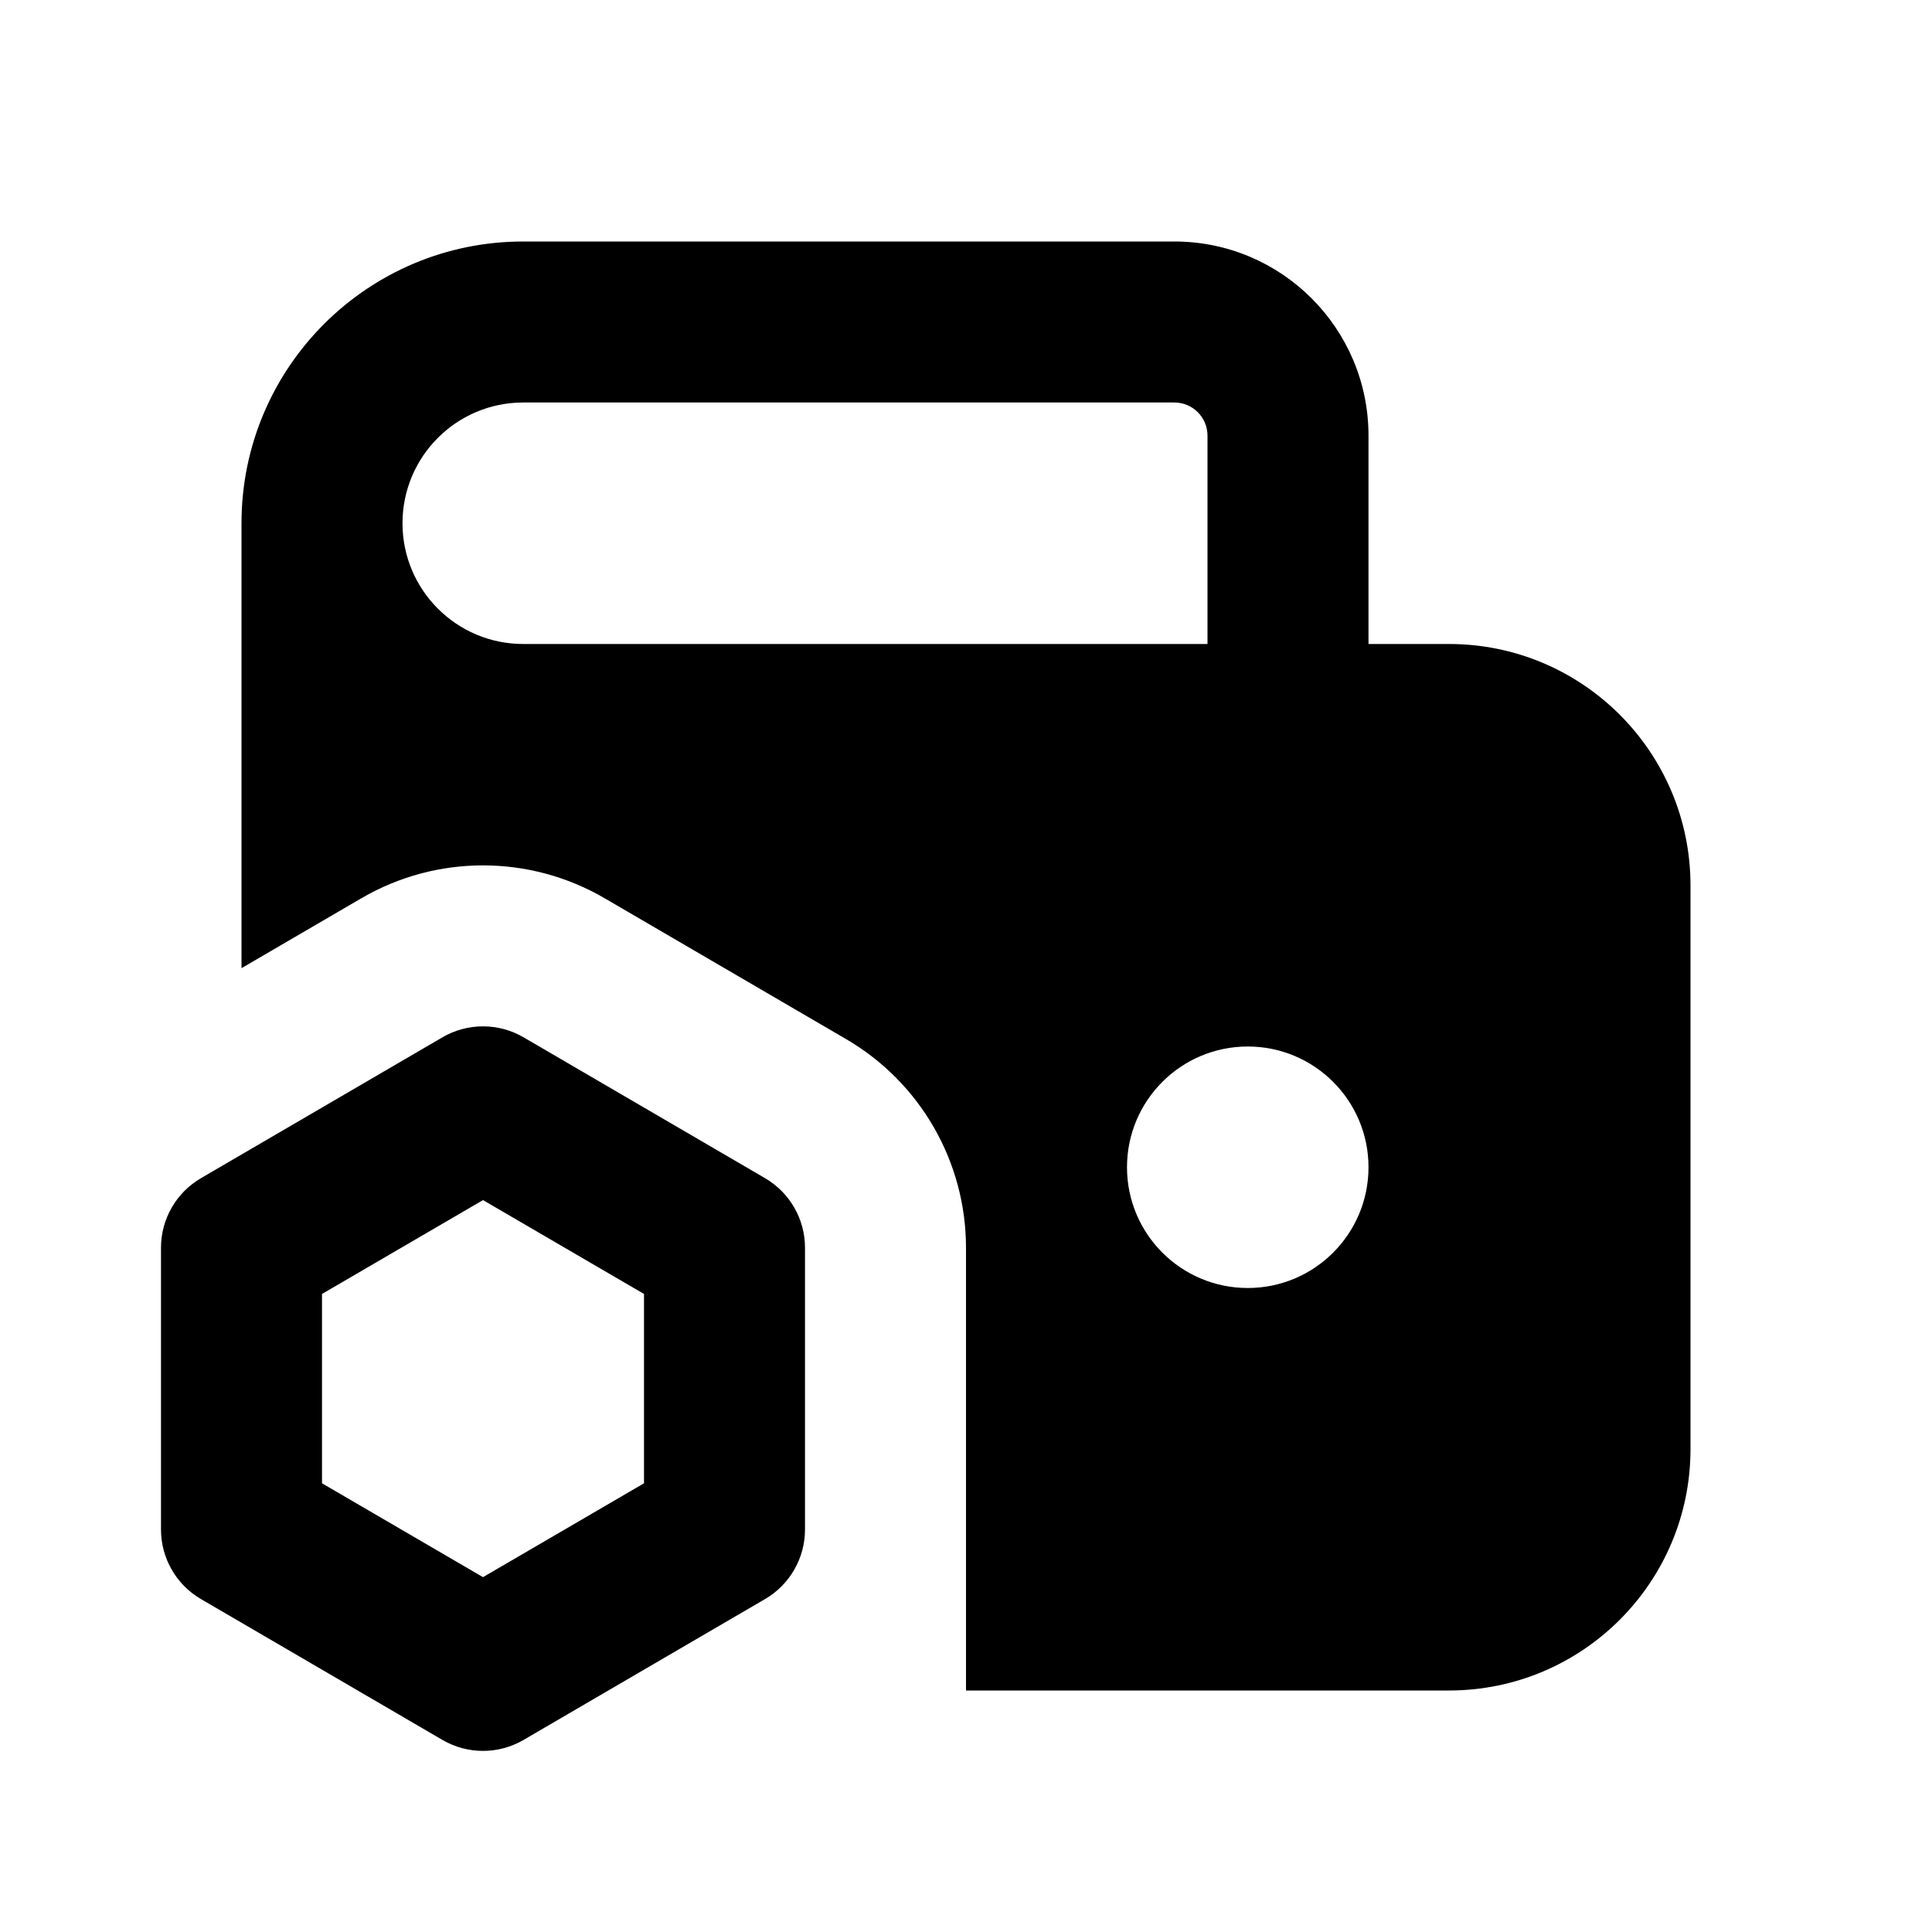
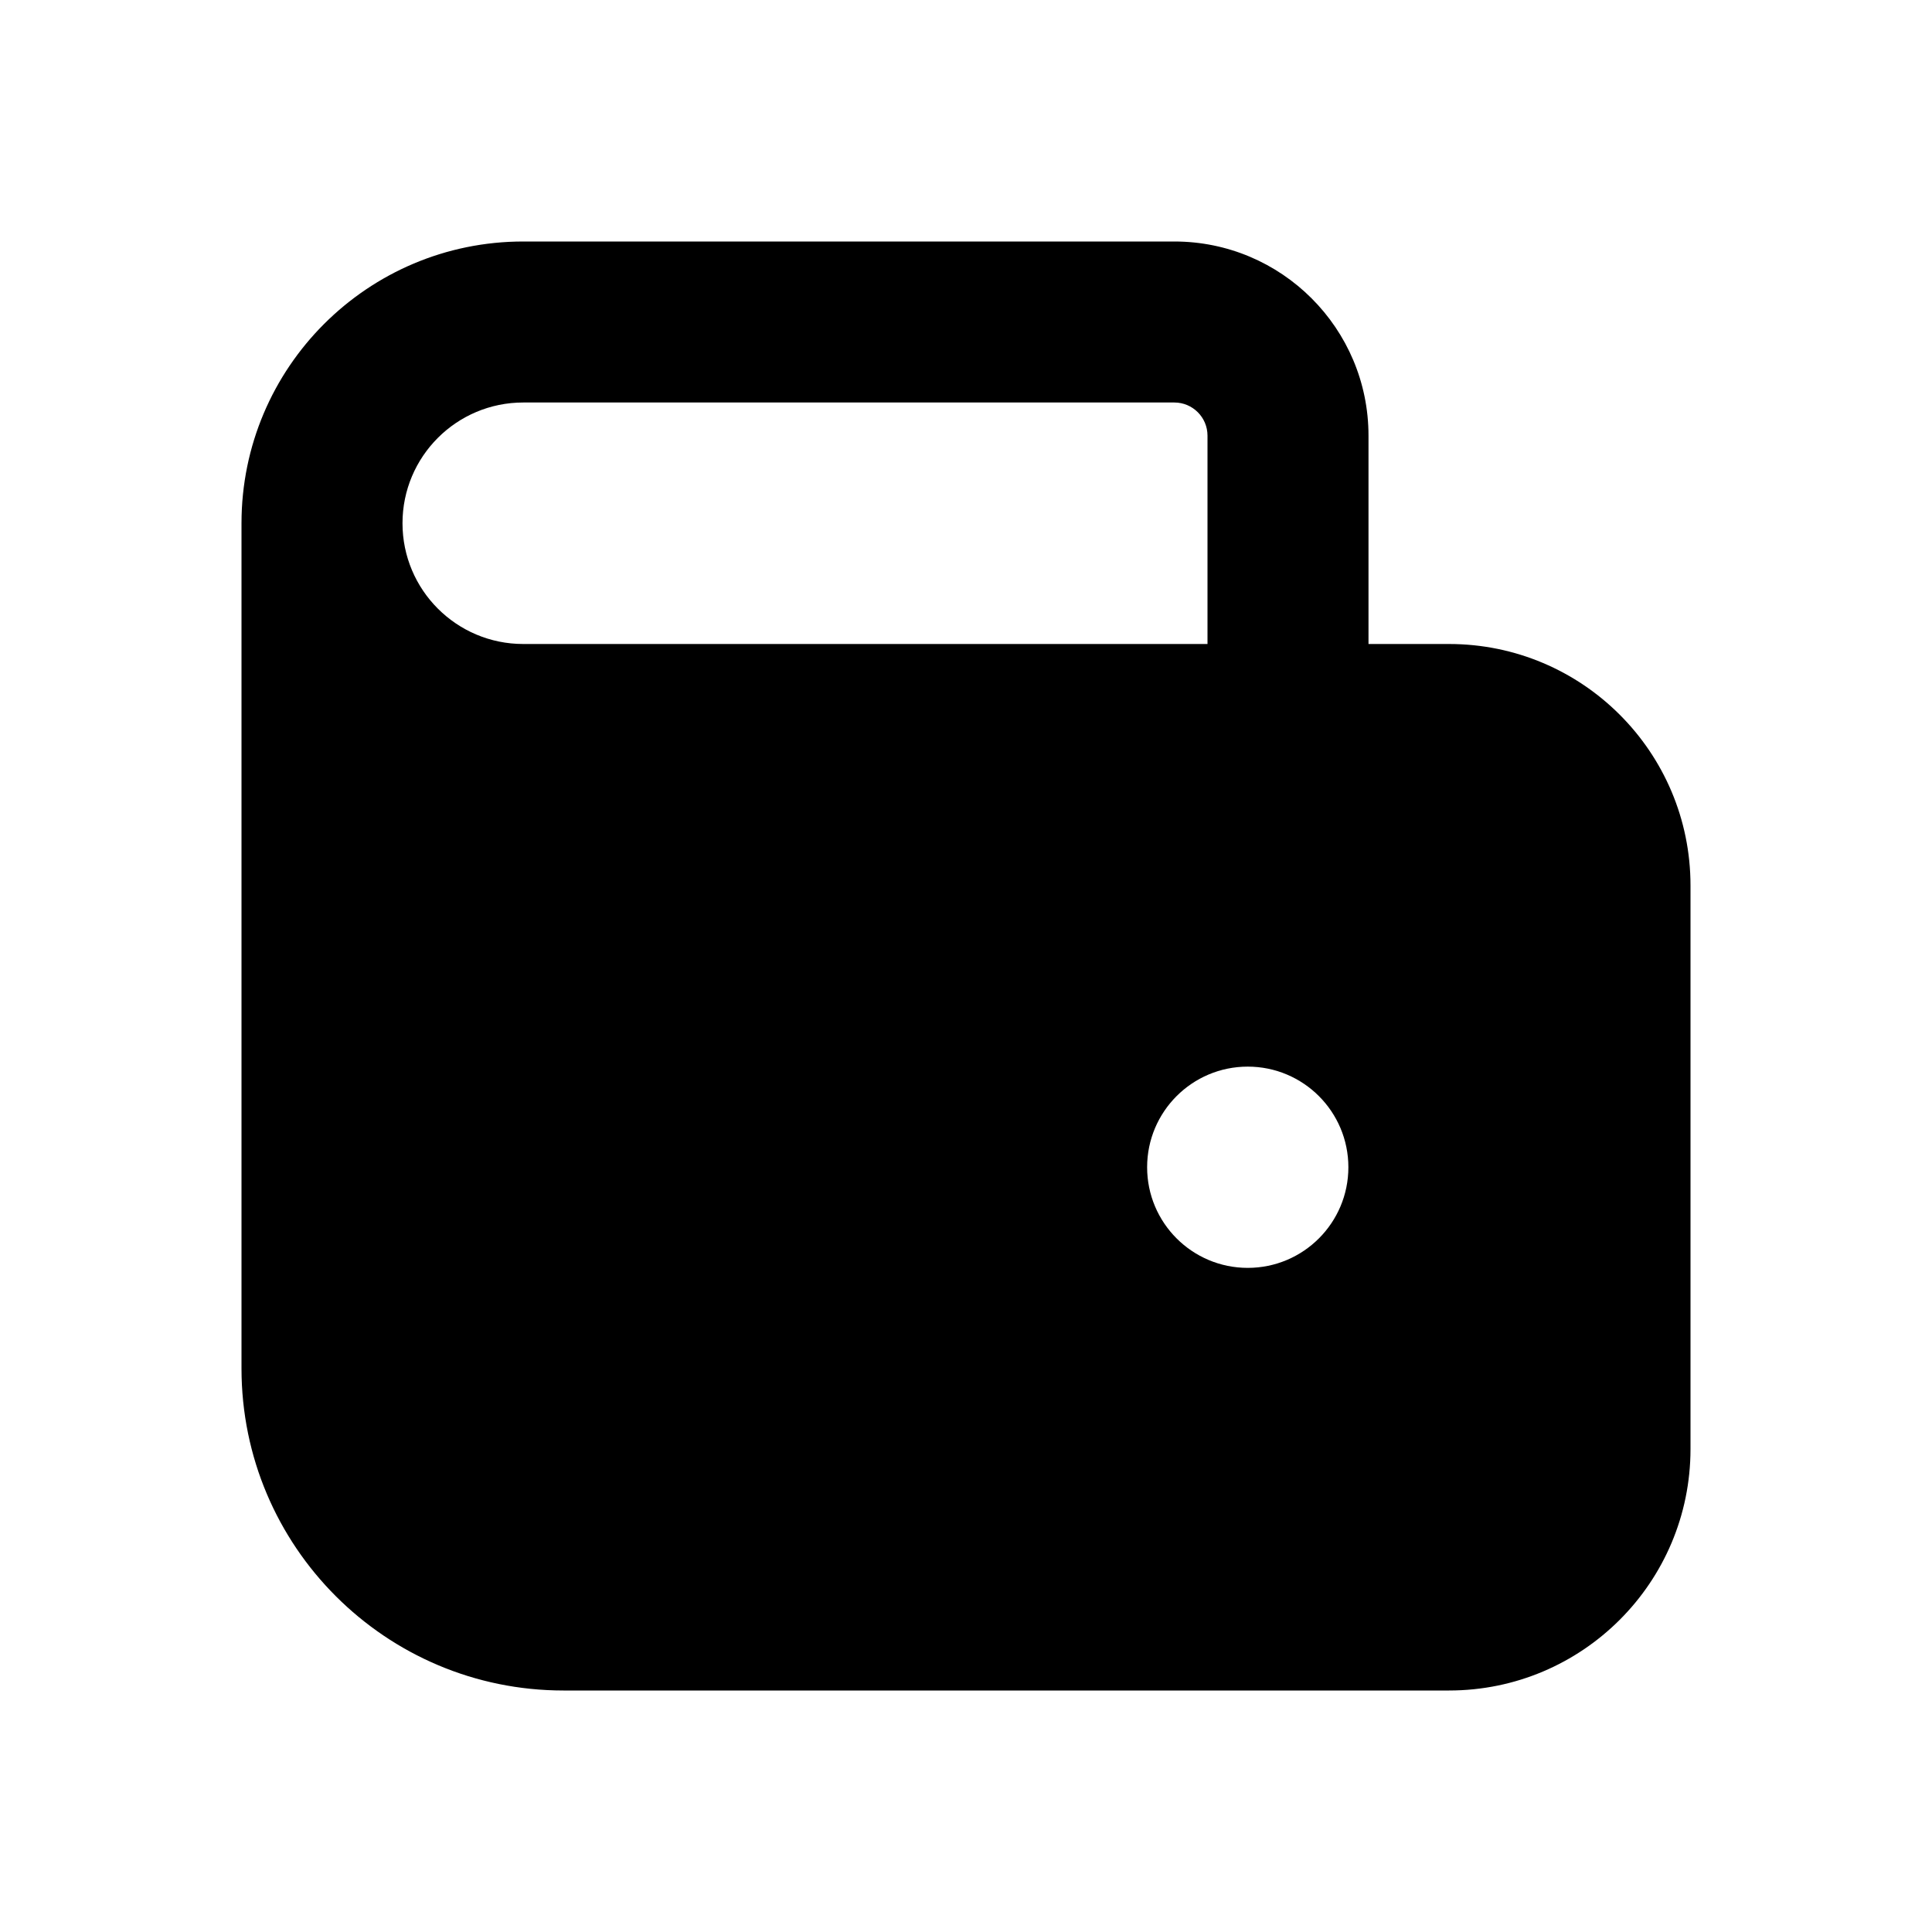
<svg xmlns="http://www.w3.org/2000/svg" width="24" height="24" fill="none" viewBox="0 0 24 24">
-   <path fill="currentColor" fill-rule="evenodd" d="M5.496 12.886a1 1 0 0 1 1.008 0l3 1.75A1 1 0 0 1 10 15.5V19a1 1 0 0 1-.496.864l-3 1.75a1 1 0 0 1-1.008 0l-3-1.75A1 1 0 0 1 2 19v-3.5a1 1 0 0 1 .496-.864l3-1.75ZM4 16.074v2.352l2 1.166 2-1.166v-2.352l-2-1.166-2 1.166Z" clip-rule="evenodd" />
-   <path fill="currentColor" fill-rule="evenodd" d="M3 6.5v5.527l1.488-.868a3 3 0 0 1 3.024 0l3 1.75A3 3 0 0 1 12 15.5V21h6a3 3 0 0 0 3-3v-7a3 3 0 0 0-3-3h-1V5.412A2.412 2.412 0 0 0 14.588 3H6.5A3.5 3.5 0 0 0 3 6.5ZM6.5 8a1.5 1.5 0 1 1 0-3h8.088c.228 0 .412.184.412.412V8H6.5Zm9 8a1.5 1.5 0 1 0 0-3 1.5 1.5 0 0 0 0 3Z" clip-rule="evenodd" />
+   <path fill="currentColor" fill-rule="evenodd" d="M6.5 3A3.5 3.5 0 0 0 3 6.5V17a4 4 0 0 0 4 4h11a3 3 0 0 0 3-3v-7a3 3 0 0 0-3-3h-1V5.412A2.412 2.412 0 0 0 14.588 3H6.5ZM15 8V5.412A.412.412 0 0 0 14.588 5H6.5a1.5 1.5 0 1 0 0 3H15Zm.5 7.75a1.25 1.25 0 1 0 0-2.5 1.25 1.25 0 0 0 0 2.5Z" clip-rule="evenodd" />
</svg>
